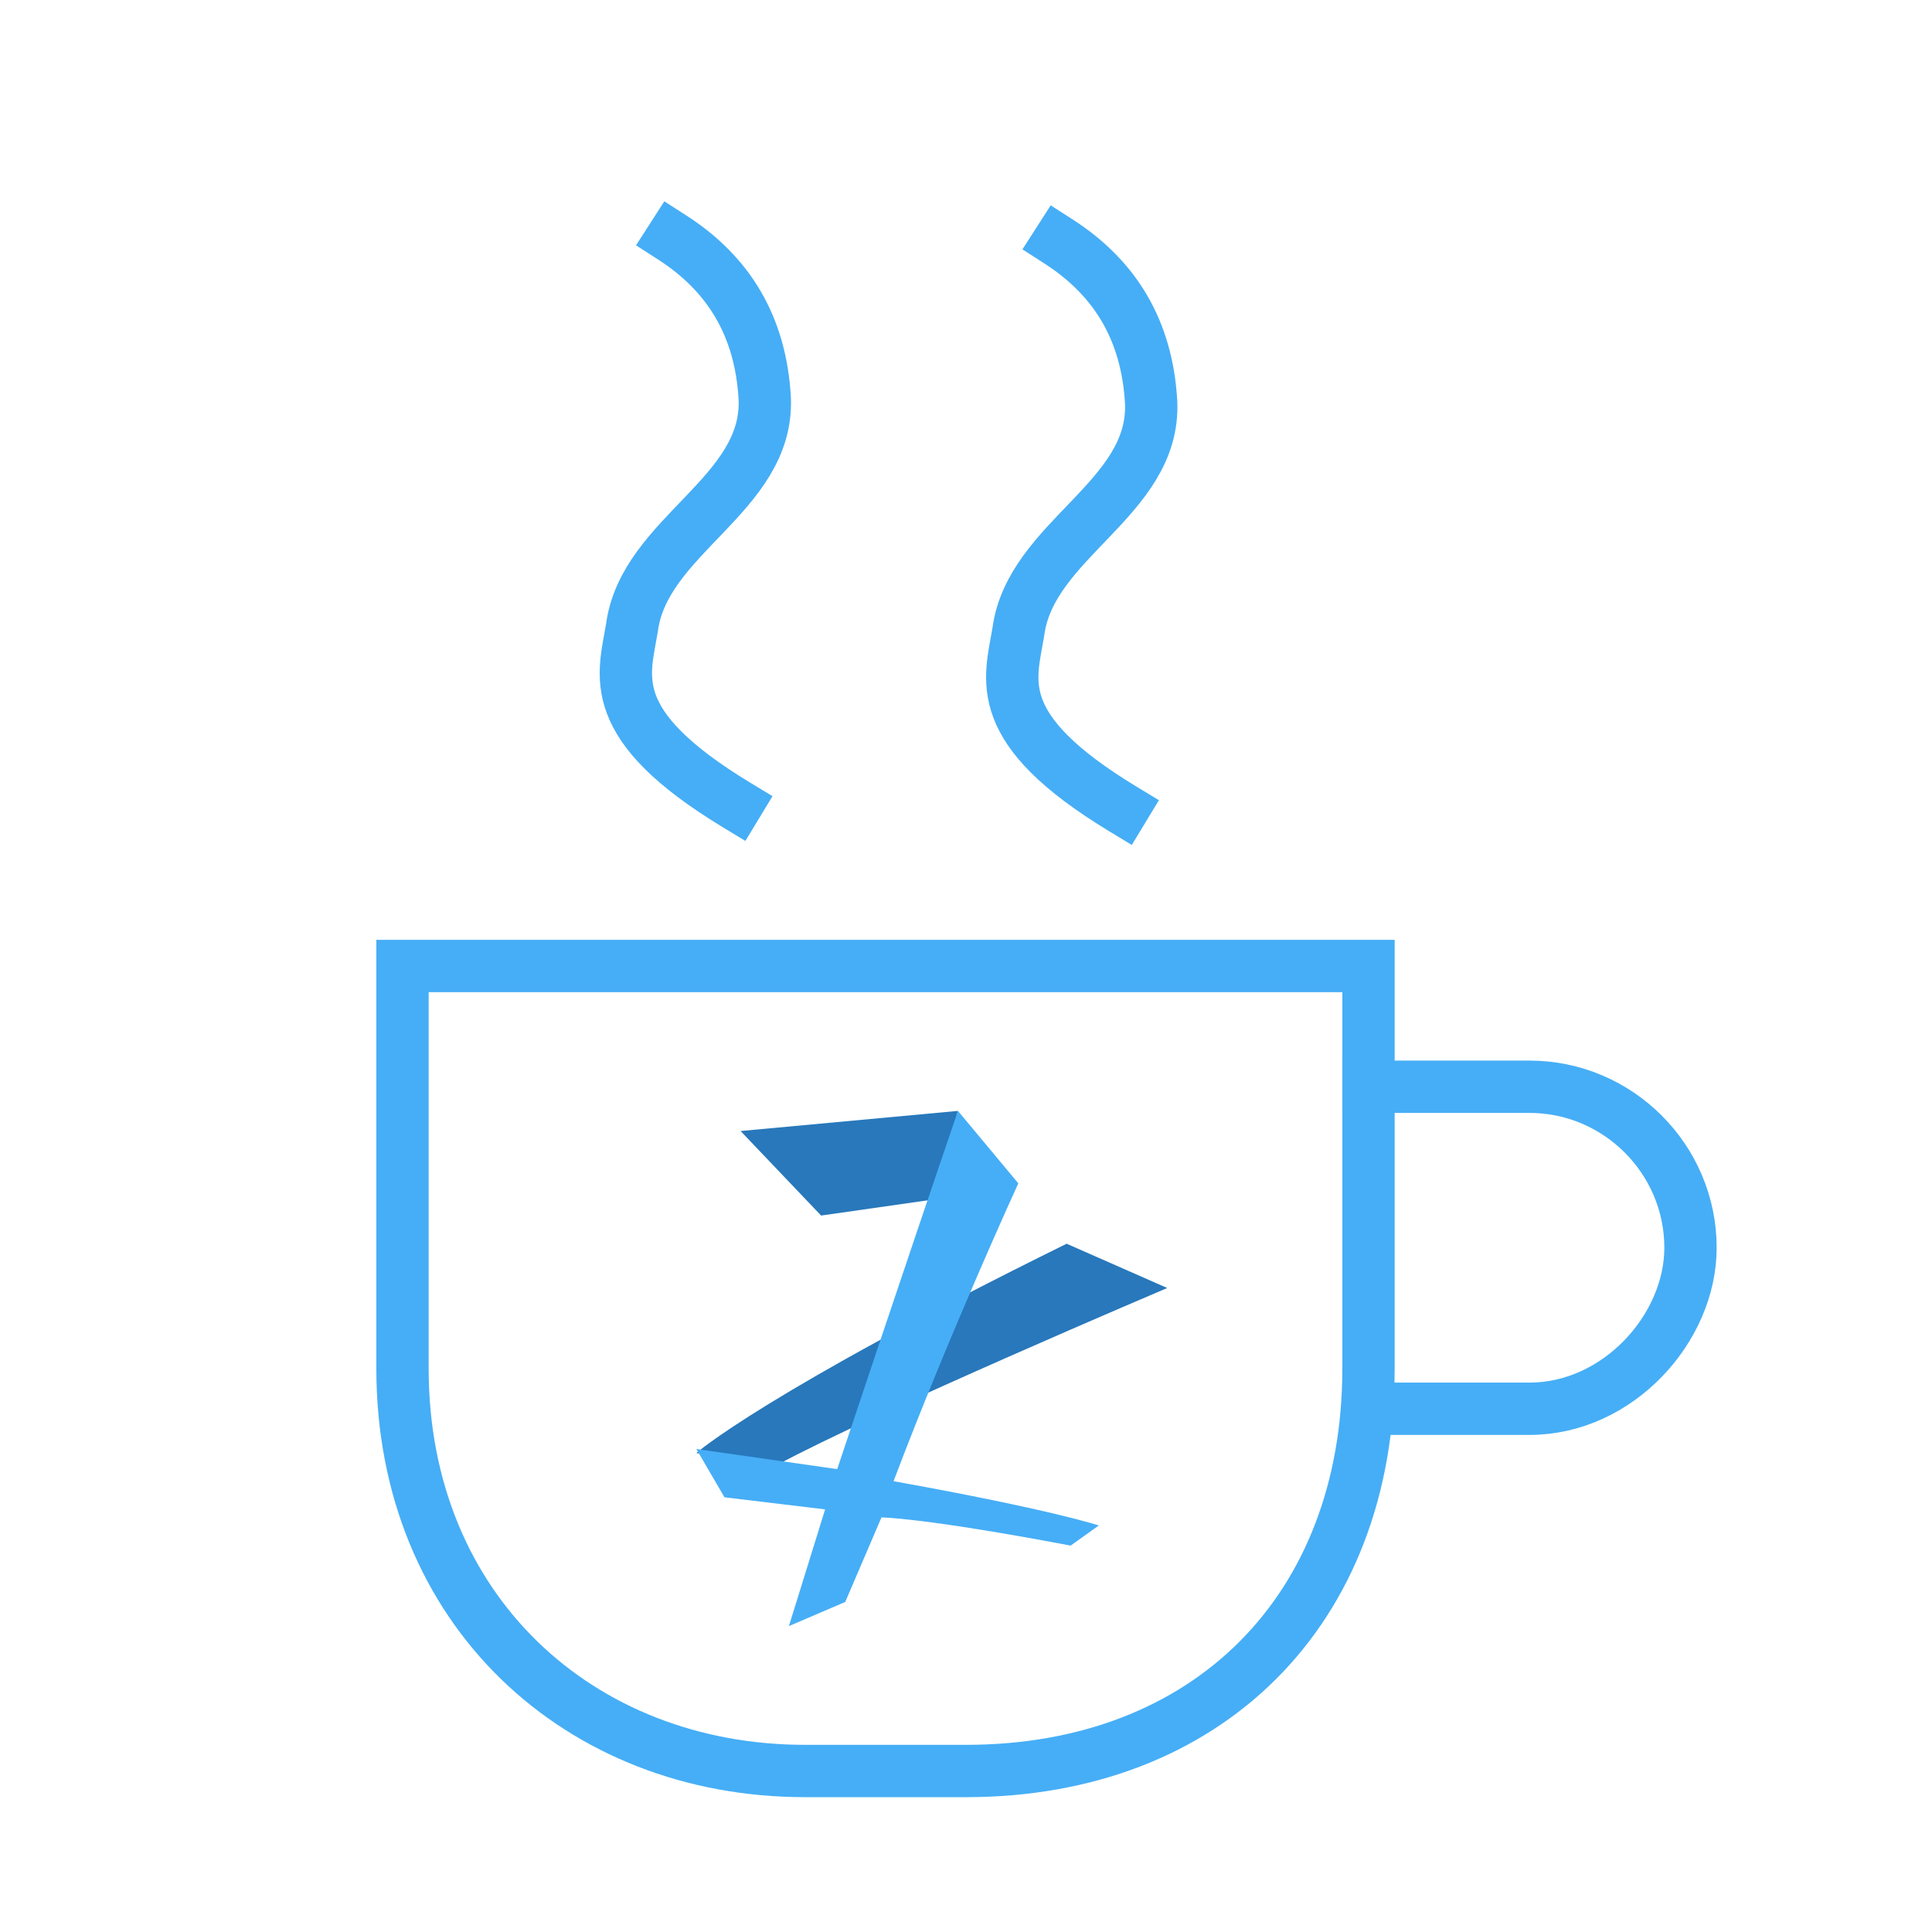
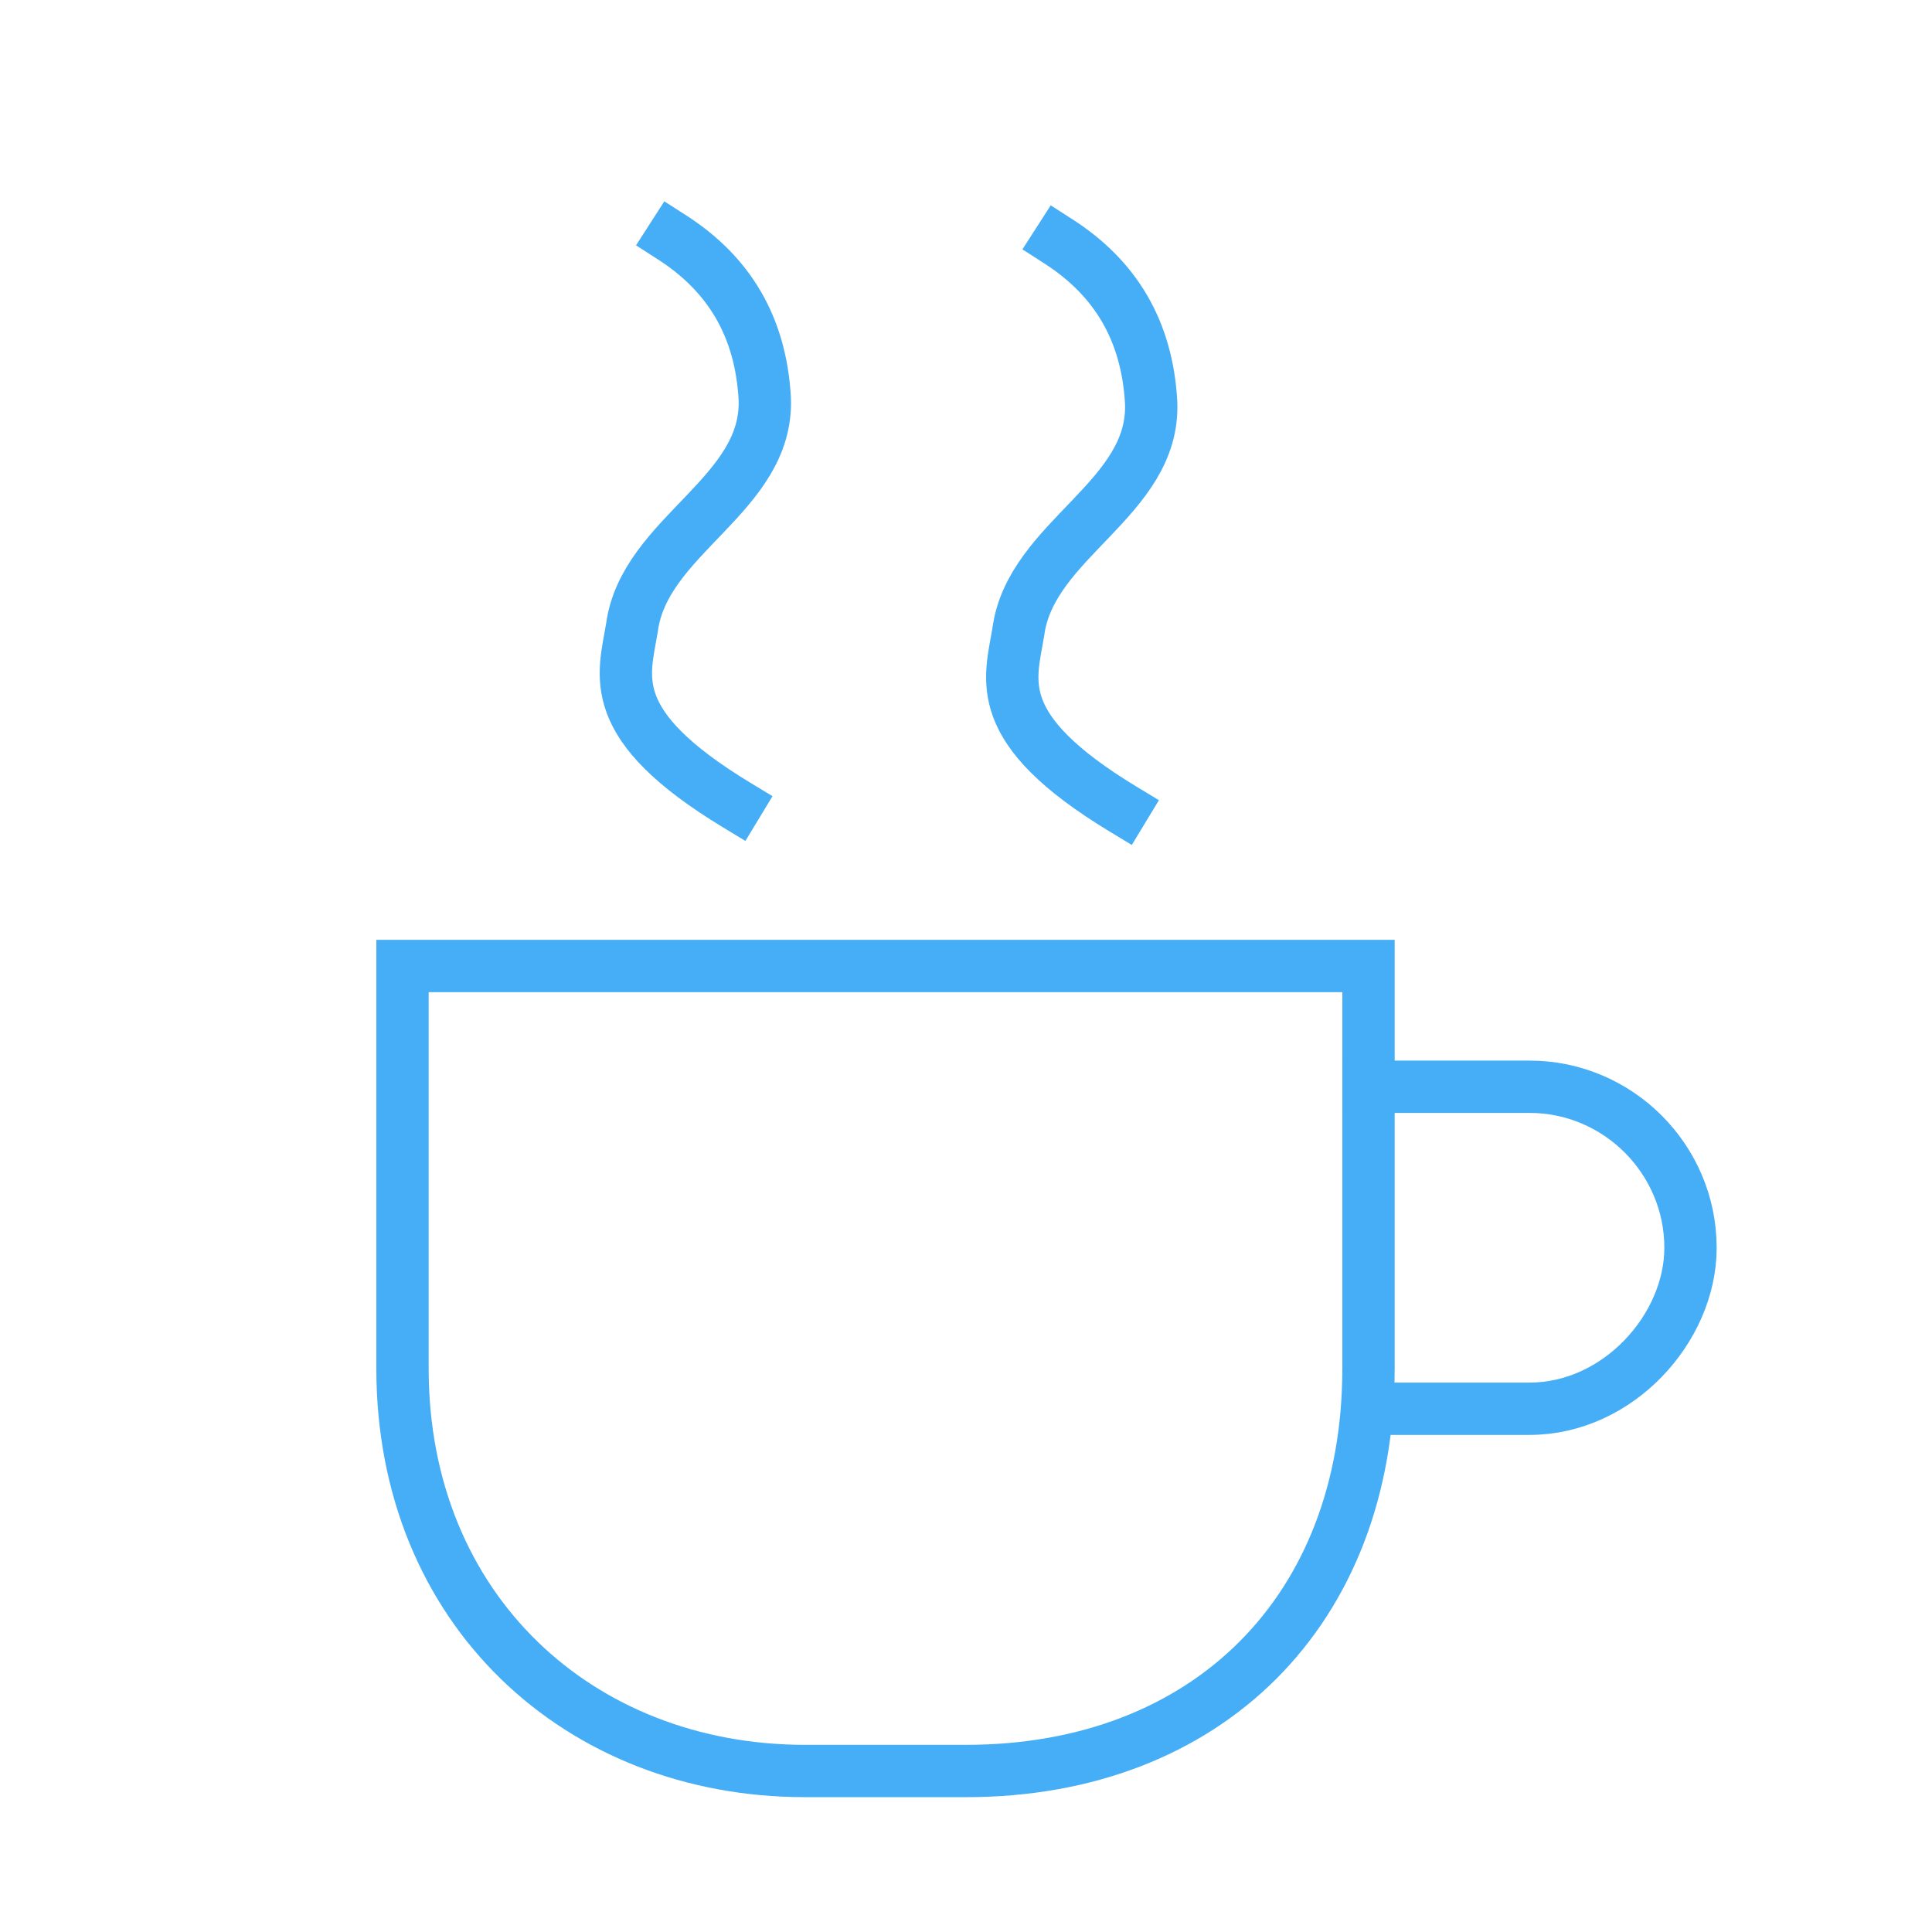
<svg xmlns="http://www.w3.org/2000/svg" version="1.1" id="图层_1" x="0px" y="0px" viewBox="0 0 48 48" style="enable-background:new 0 0 48 48;" xml:space="preserve">
  <style type="text/css">
		.st0 {
			fill: none;
			stroke: #46AEF6;
			stroke-width: 1.3;
			stroke-linecap: square;
		}

		.st1 {
			fill: #2878BB;
		}

		.st2 {
			fill: #46AEF6;
		}
	</style>
  <path class="st0" d="M10,24h24v10c0,6-4,10-10,10h-4c-5.6,0-10-4-10-10V24z" />
  <path class="st0" d="M34,27h4c2.2,0,4,1.8,4,4l0,0c0,2-1.8,4-4,4h-4" />
  <path class="st0" d="M26.3,6c1.4,0.9,2.2,2.2,2.3,4c0.1,2.4-3,3.4-3.3,5.7c-0.2,1.2-0.7,2.4,2.6,4.4" />
  <path class="st0" d="M16.7,5.9c1.4,0.9,2.2,2.2,2.3,4c0.1,2.4-3,3.4-3.3,5.7c-0.2,1.2-0.7,2.4,2.6,4.4" />
-   <g id="kt">
-     <path id="Hor2" class="st1" d="M19.3,36.4c2.4-1.3,9.7-4.4,9.7-4.4l-2.5-1.1c-7.5,3.7-9.2,5.2-9.2,5.2L19.3,36.4z" />
-     <polygon id="Hor1" class="st1" points="18.4,28.1 23.8,27.6 23.2,29.8 20.4,30.2  " />
-     <path id="X1" class="st2" d="M23.8,27.6l1.5,1.8c0,0-1.7,3.7-3.1,7.4c3.9,0.7,5.1,1.1,5.1,1.1l-0.7,0.5c-3.7-0.7-4.7-0.7-4.7-0.7   L21,39.8l-1.4,0.6l0.9-2.9L18,37.2L17.3,36l3.5,0.5C20.8,36.5,22.5,31.4,23.8,27.6z" />
-   </g>
</svg>
